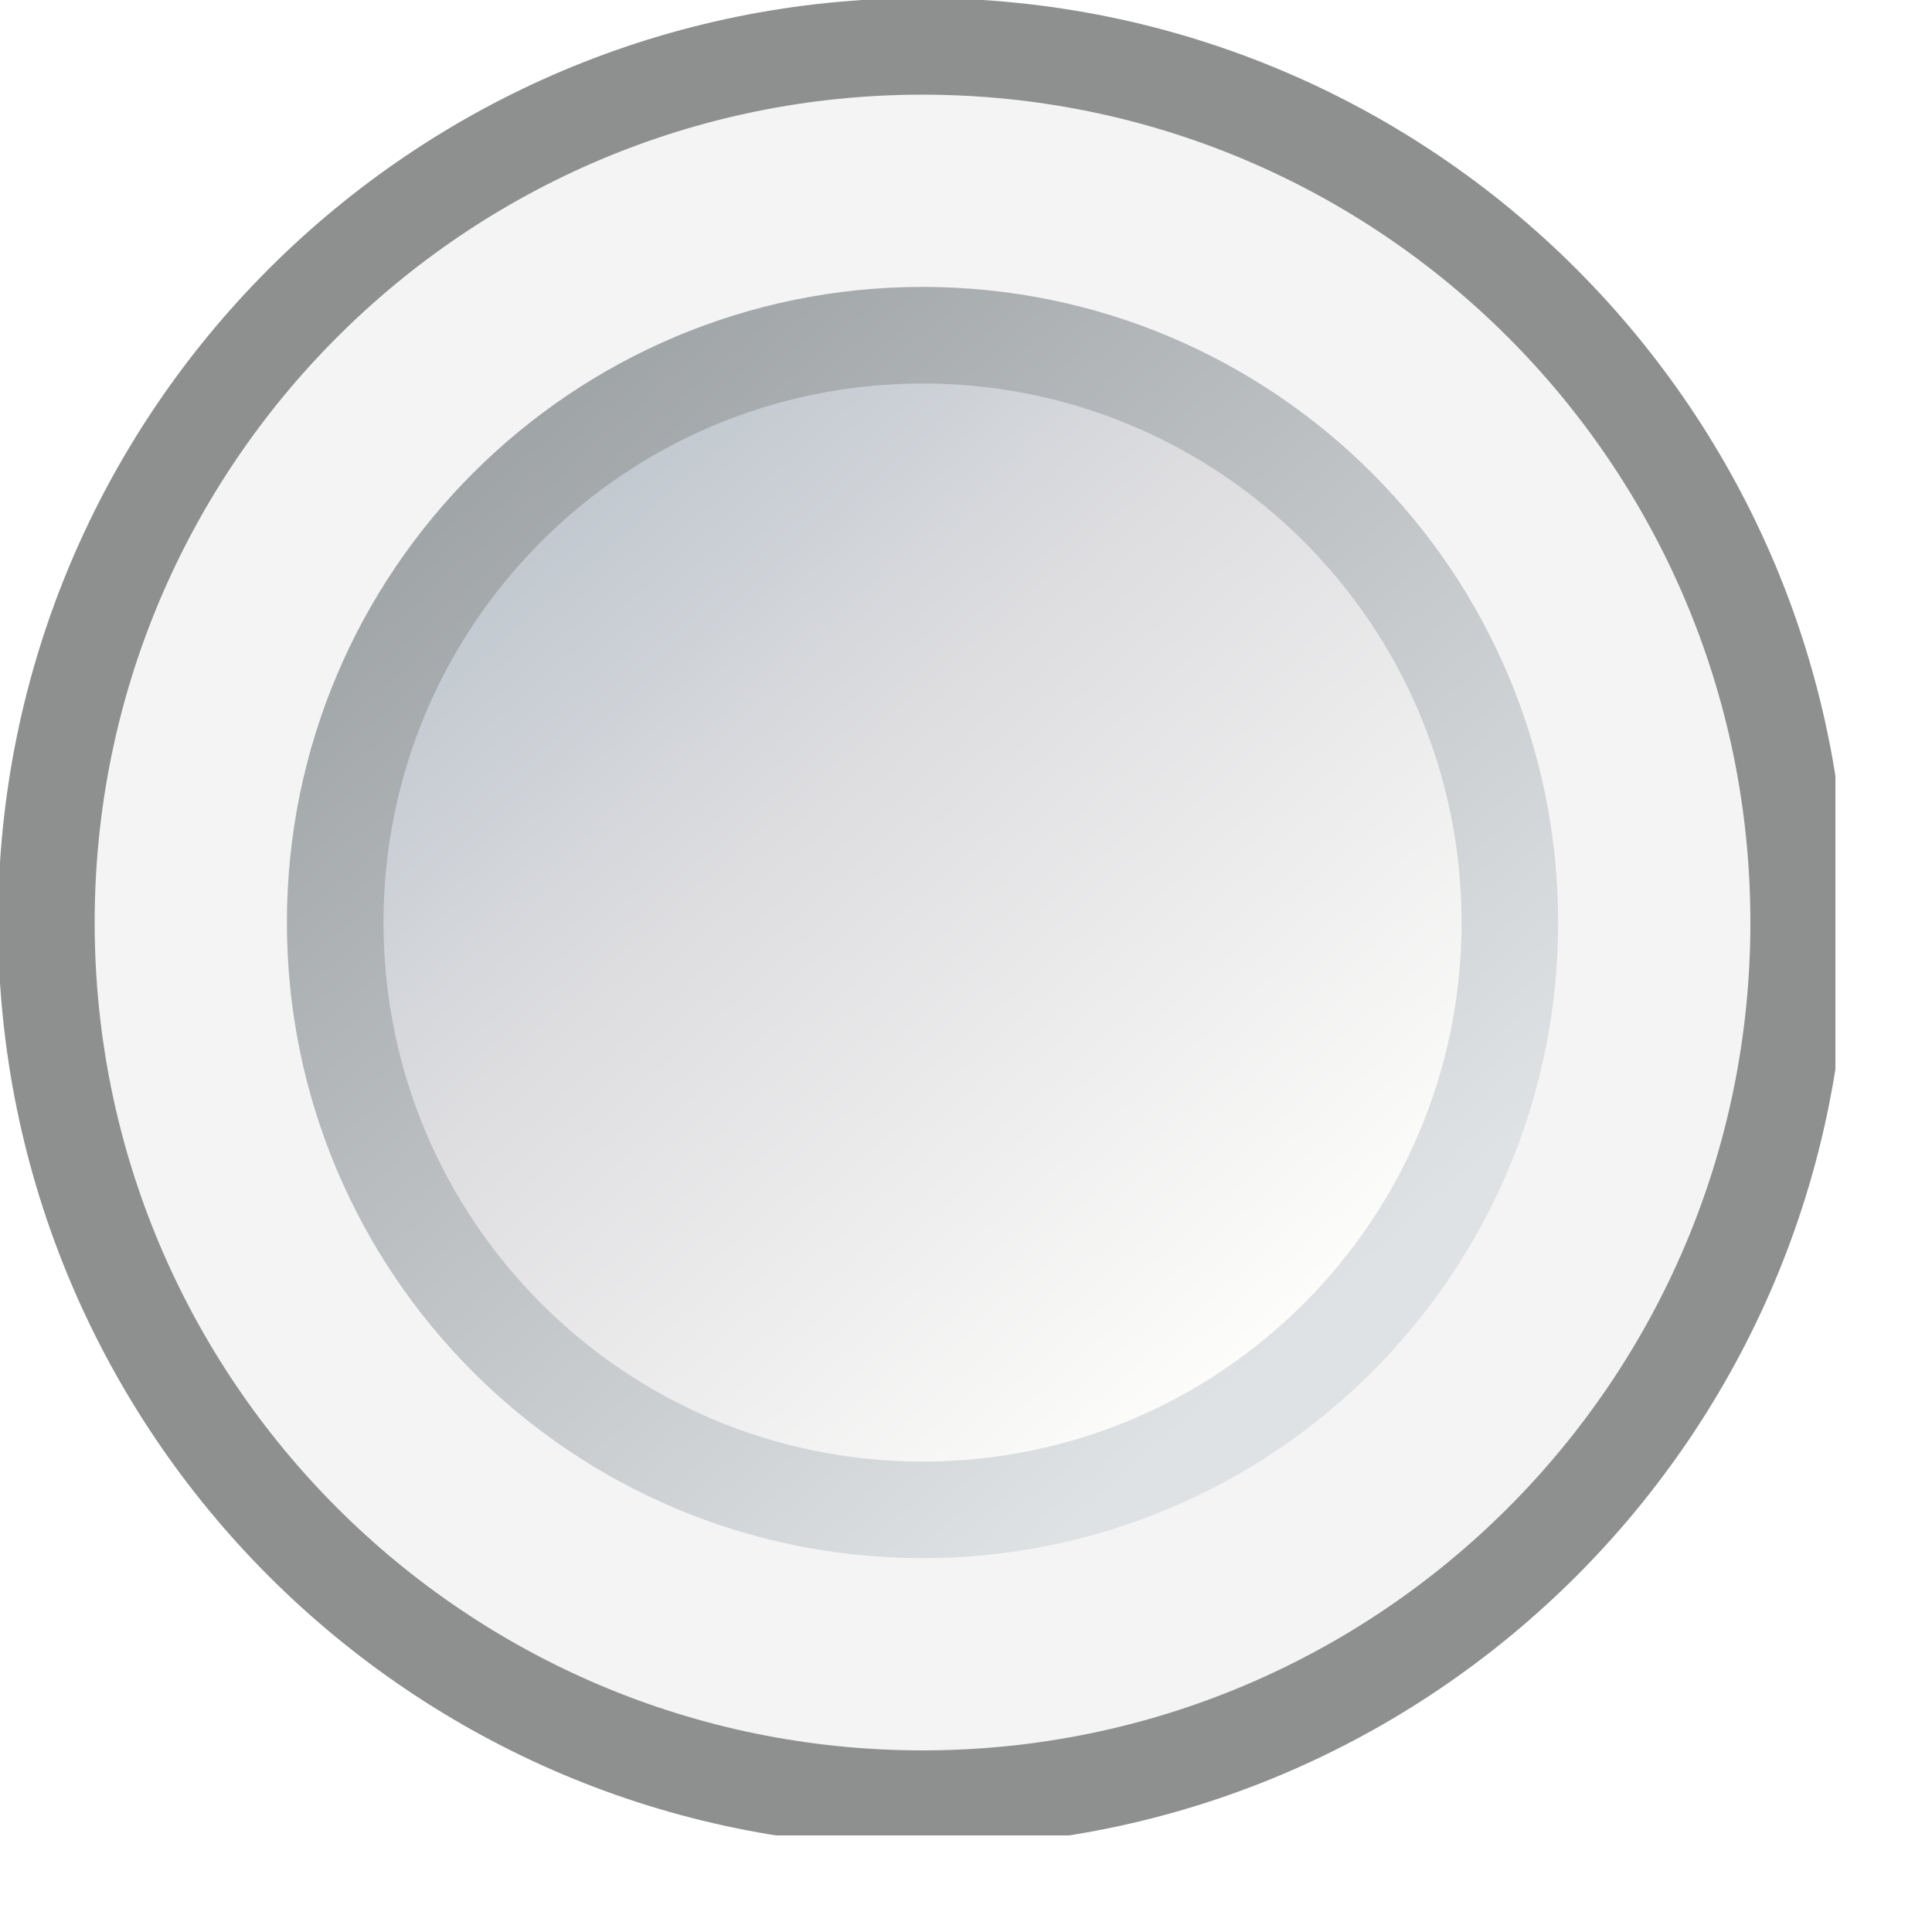
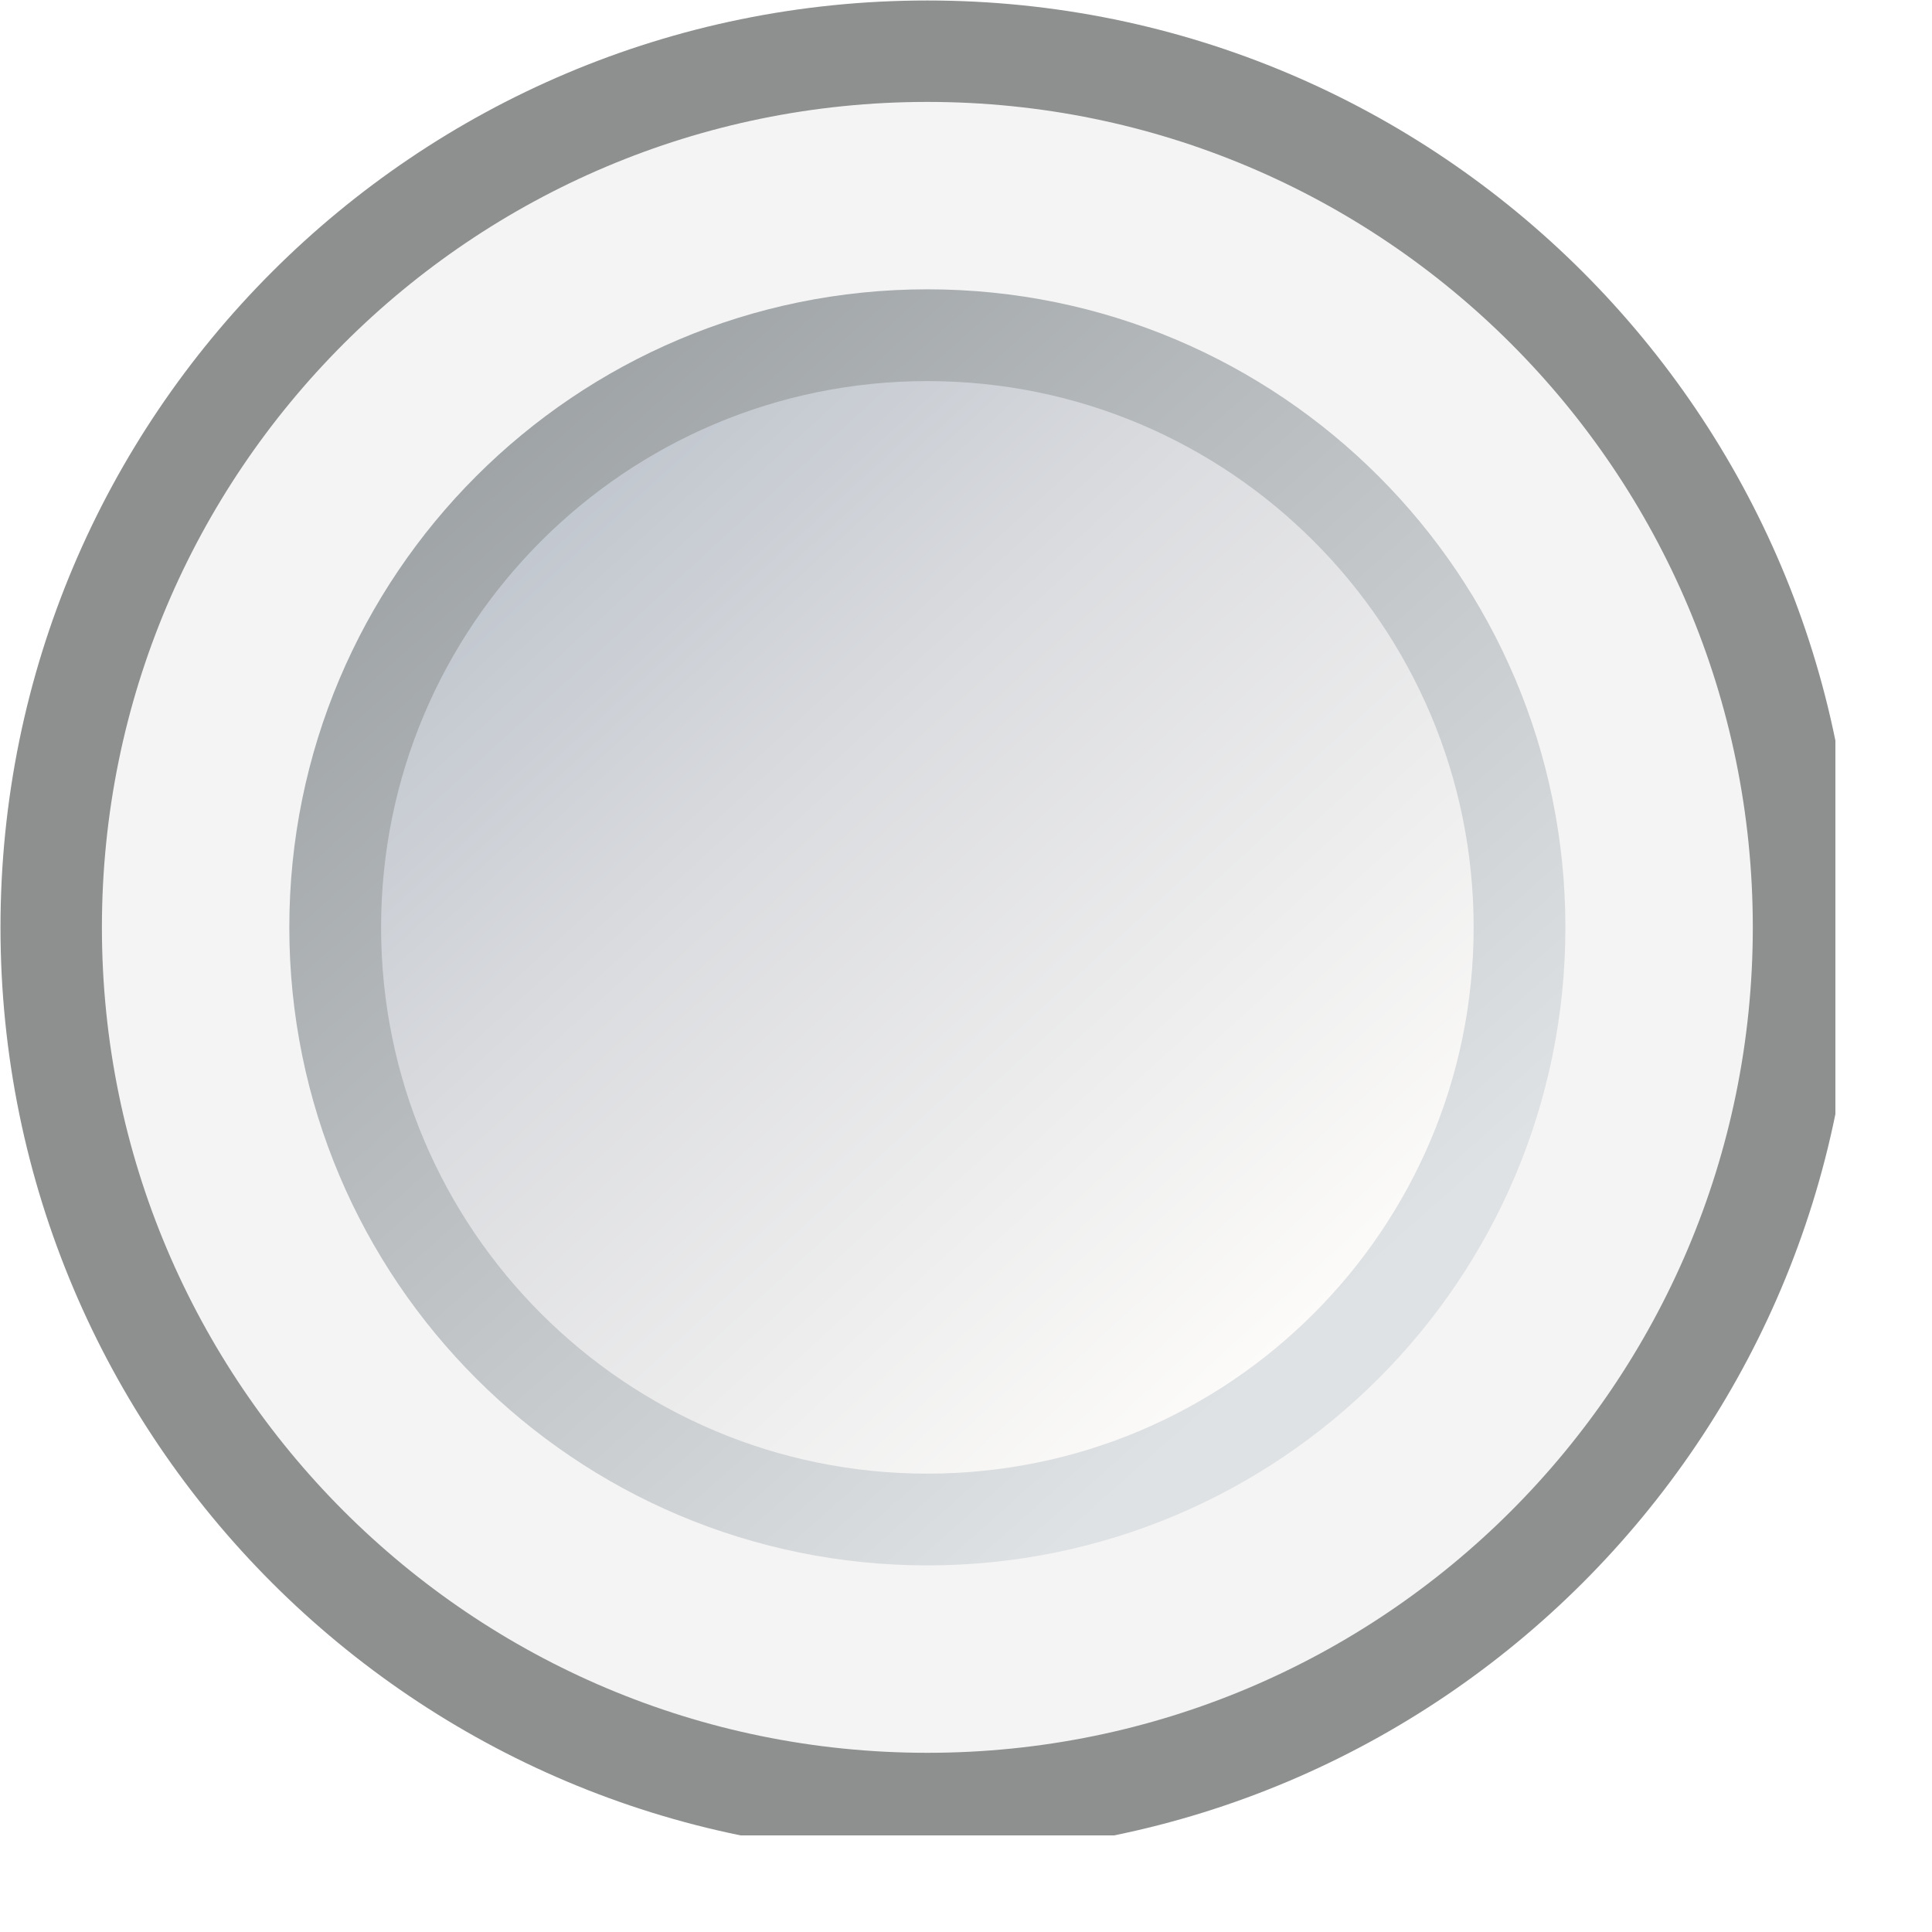
<svg xmlns="http://www.w3.org/2000/svg" width="26" height="26" viewBox="0 0 20 20">
  <defs>
-     <linearGradient id="well" x2="78%" y2="88%">
-       <stop stop-color="#acb9c3" />
-       <stop offset=".48" stop-color="#dddde0" />
-       <stop offset="1" stop-color="#fdfdfb" />
+     <linearGradient id="well" x2="80.5%" y2="88%">
+       <stop stop-color="#afb8c3" />
+       <stop offset=".48" stop-color="#dcdde0" />
+       <stop offset="1" stop-color="#fdfcfa" />
    </linearGradient>
    <linearGradient id="well-edge" x2="78%" y2="88%">
      <stop stop-color="#959a9d" />
      <stop offset="1" stop-color="#dfe2e4" />
    </linearGradient>
    <clipPath id="cell">
      <rect width="19" height="19" />
    </clipPath>
  </defs>
  <g clip-path="url(#cell)">
-     <circle cx="9.55" cy="9.55" r="9.07" fill="#f4f4f4" stroke="#8e8f8f" stroke-width="1" />
-     <circle cx="9.55" cy="9.55" r="6.08" fill="url(#well)" stroke="url(#well-edge)" stroke-width="1" />
+     <circle cx="9.6" cy="9.6" r="9.07" fill="#f4f4f4" stroke="#8e8f8f" stroke-width="1.05" />
+     <circle cx="9.6" cy="9.6" r="6.13" fill="url(#well)" stroke="url(#well-edge)" stroke-width="0.95" />
  </g>
</svg>
